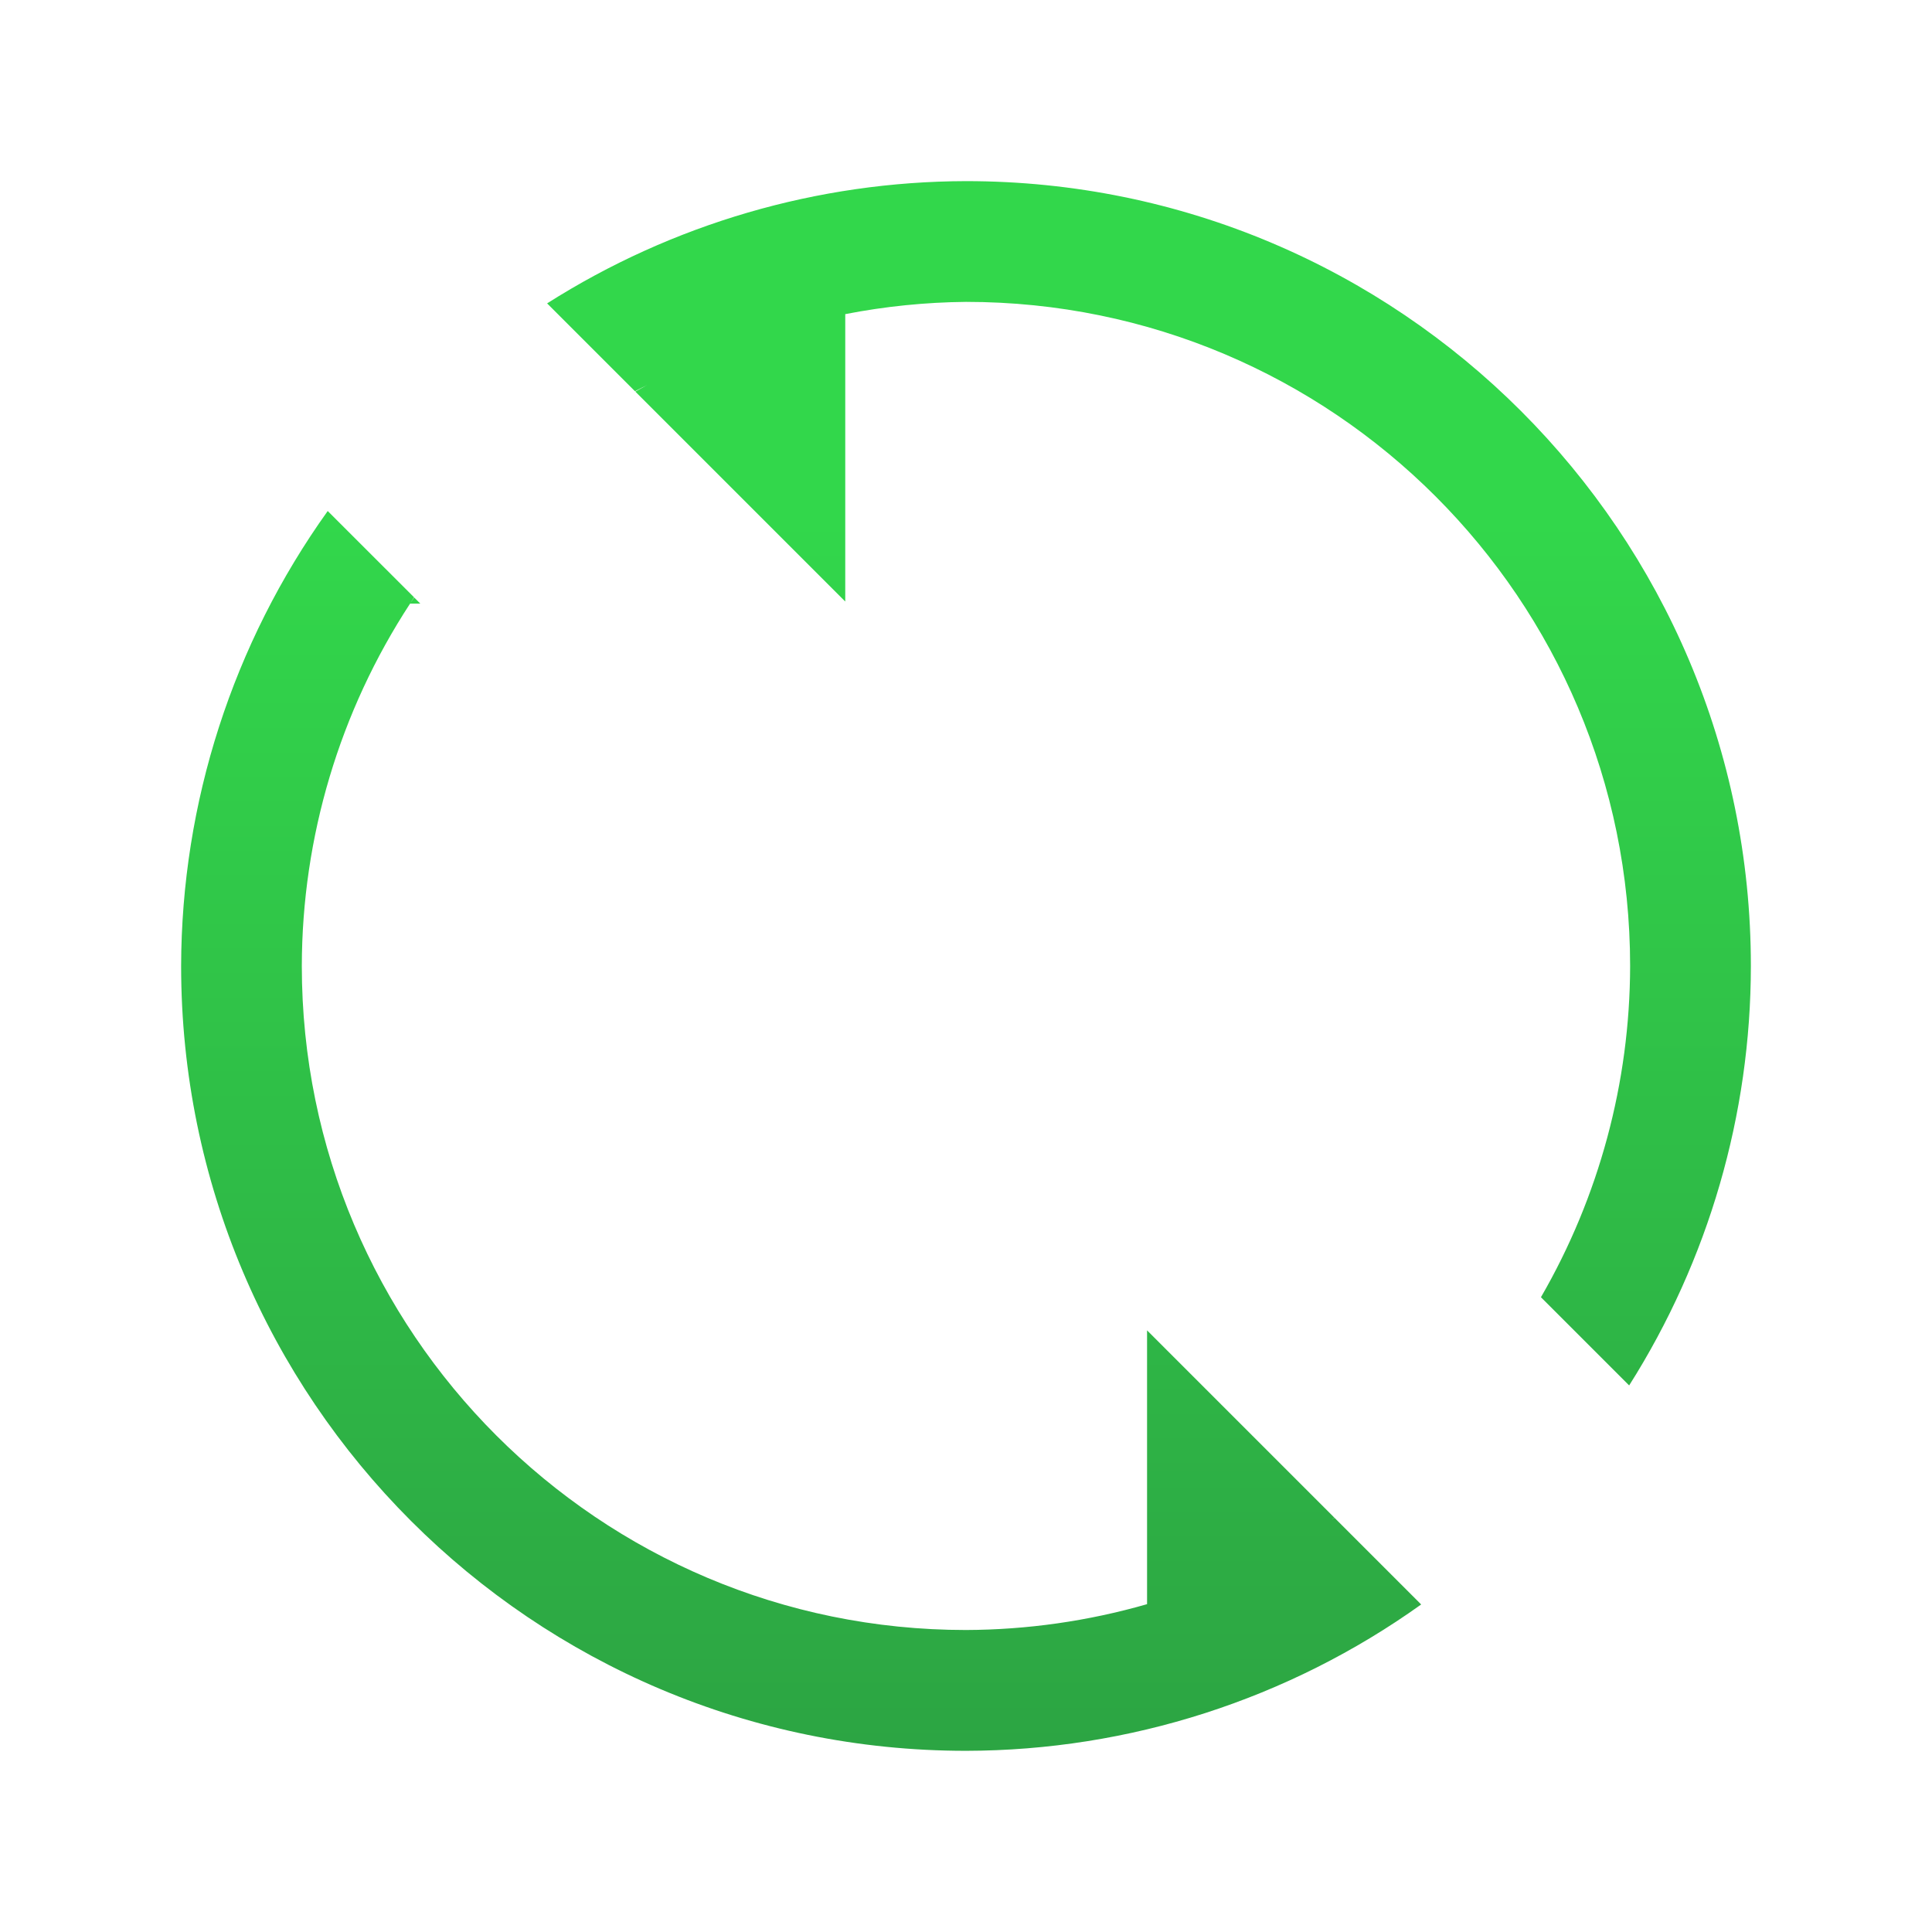
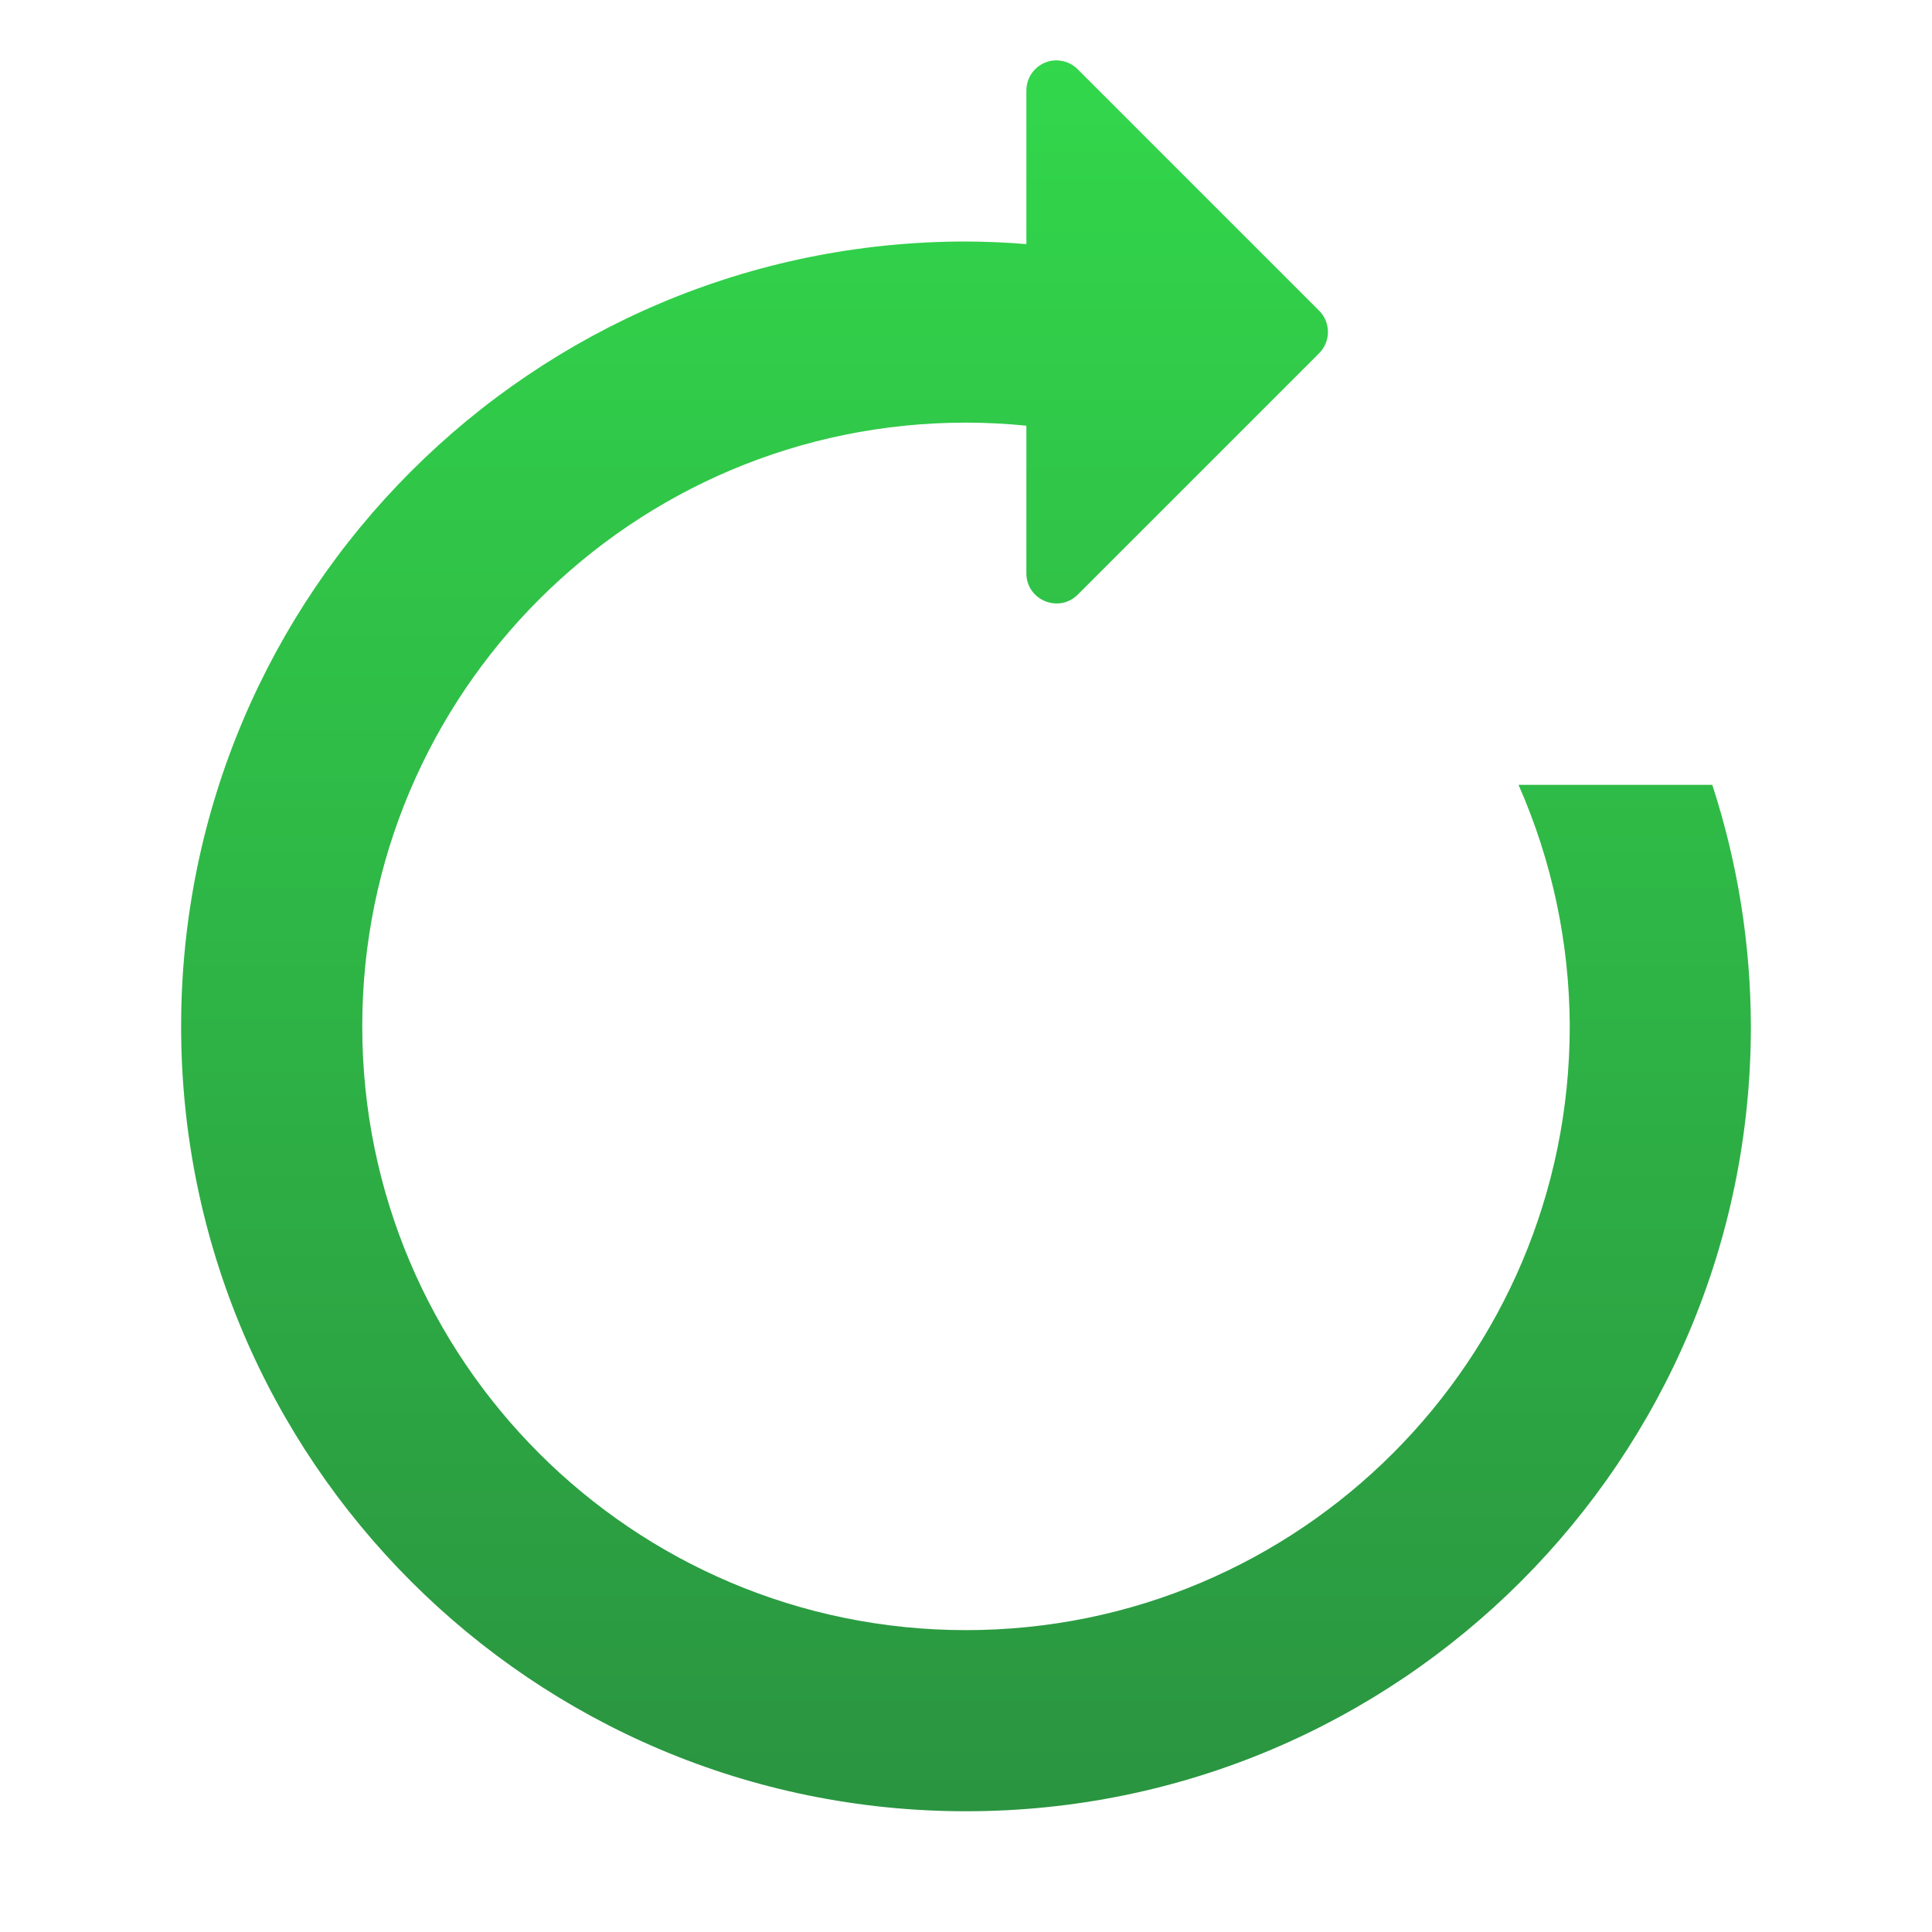
<svg xmlns="http://www.w3.org/2000/svg" viewBox="0 0 32 32">
-   <linearGradient id="a" gradientUnits="userSpaceOnUse" x1="-15.119" x2="-15.119" y1="36.61" y2="8.61">
+   <linearGradient id="a" gradientUnits="userSpaceOnUse" x1="16" x2="16" y1="31" y2="1">
    <stop offset="0" stop-color="#2a9240" />
    <stop offset="1" stop-color="#32d74b" />
  </linearGradient>
-   <path d="m16 3a13 13 0 0 0 -6.938 2.025l1.455 1.455a11 11 0 0 1 .205-.105 11 11 0 0 0 -.199.111l3.477 3.477v-4.76a11 11 0 0 1 2-.203 11 11 0 0 1 11 11 11 11 0 0 1 -1.477 5.486l1.461 1.461a13 13 0 0 0 2.016-6.947 13 13 0 0 0 -13-13zm-2.201 2.238a11 11 0 0 0 -.57.137 11 11 0 0 1 .57-.137zm-1.045.271a11 11 0 0 0 -.631.223 11 11 0 0 1 .631-.223zm-.986.361a11 11 0 0 0 -.701.328 11 11 0 0 1 .701-.328zm-6.34 2.594a13 13 0 0 0 -2.428 7.535 13 13 0 0 0 13 13 13 13 0 0 0 7.539-2.424l-1.436-1.436a11 11 0 0 1 -.047.029 11 11 0 0 0 .045-.031l-3.102-3.102v4.535a11 11 0 0 1 -3 .428 11 11 0 0 1 -11-11 11 11 0 0 1 1.793-6h.17l-.102-.102a11 11 0 0 0 -.064.094 11 11 0 0 1 .061-.098zm16.242 16.936a11 11 0 0 1 -.572.334 11 11 0 0 0 .572-.334zm-1.066.566a11 11 0 0 1 -.5.229 11 11 0 0 0 .5-.229zm-1.08.436a11 11 0 0 1 -.445.15 11 11 0 0 0 .445-.15z" fill="url(#a)" />
+   <path d="m17.514 1c-.281-.009-.514.217-.514.498v2.5.045a13 13 0 0 0 -1-.043 13 13 0 0 0 -13 13 13 13 0 0 0 13 13 13 13 0 0 0 13-13 13 13 0 0 0 -.639-4h-3.209a10 10 0 0 1 .848 4 10 10 0 0 1 -10 10 10 10 0 0 1 -10-10 10 10 0 0 1 10-10 10 10 0 0 1 1 .051v2.447c.002.442.536.663.85.352l4-4c.193-.194.193-.509 0-.703l-4-4c-.089-.09-.209-.142-.336-.146z" fill="url(#a)" />
</svg>
